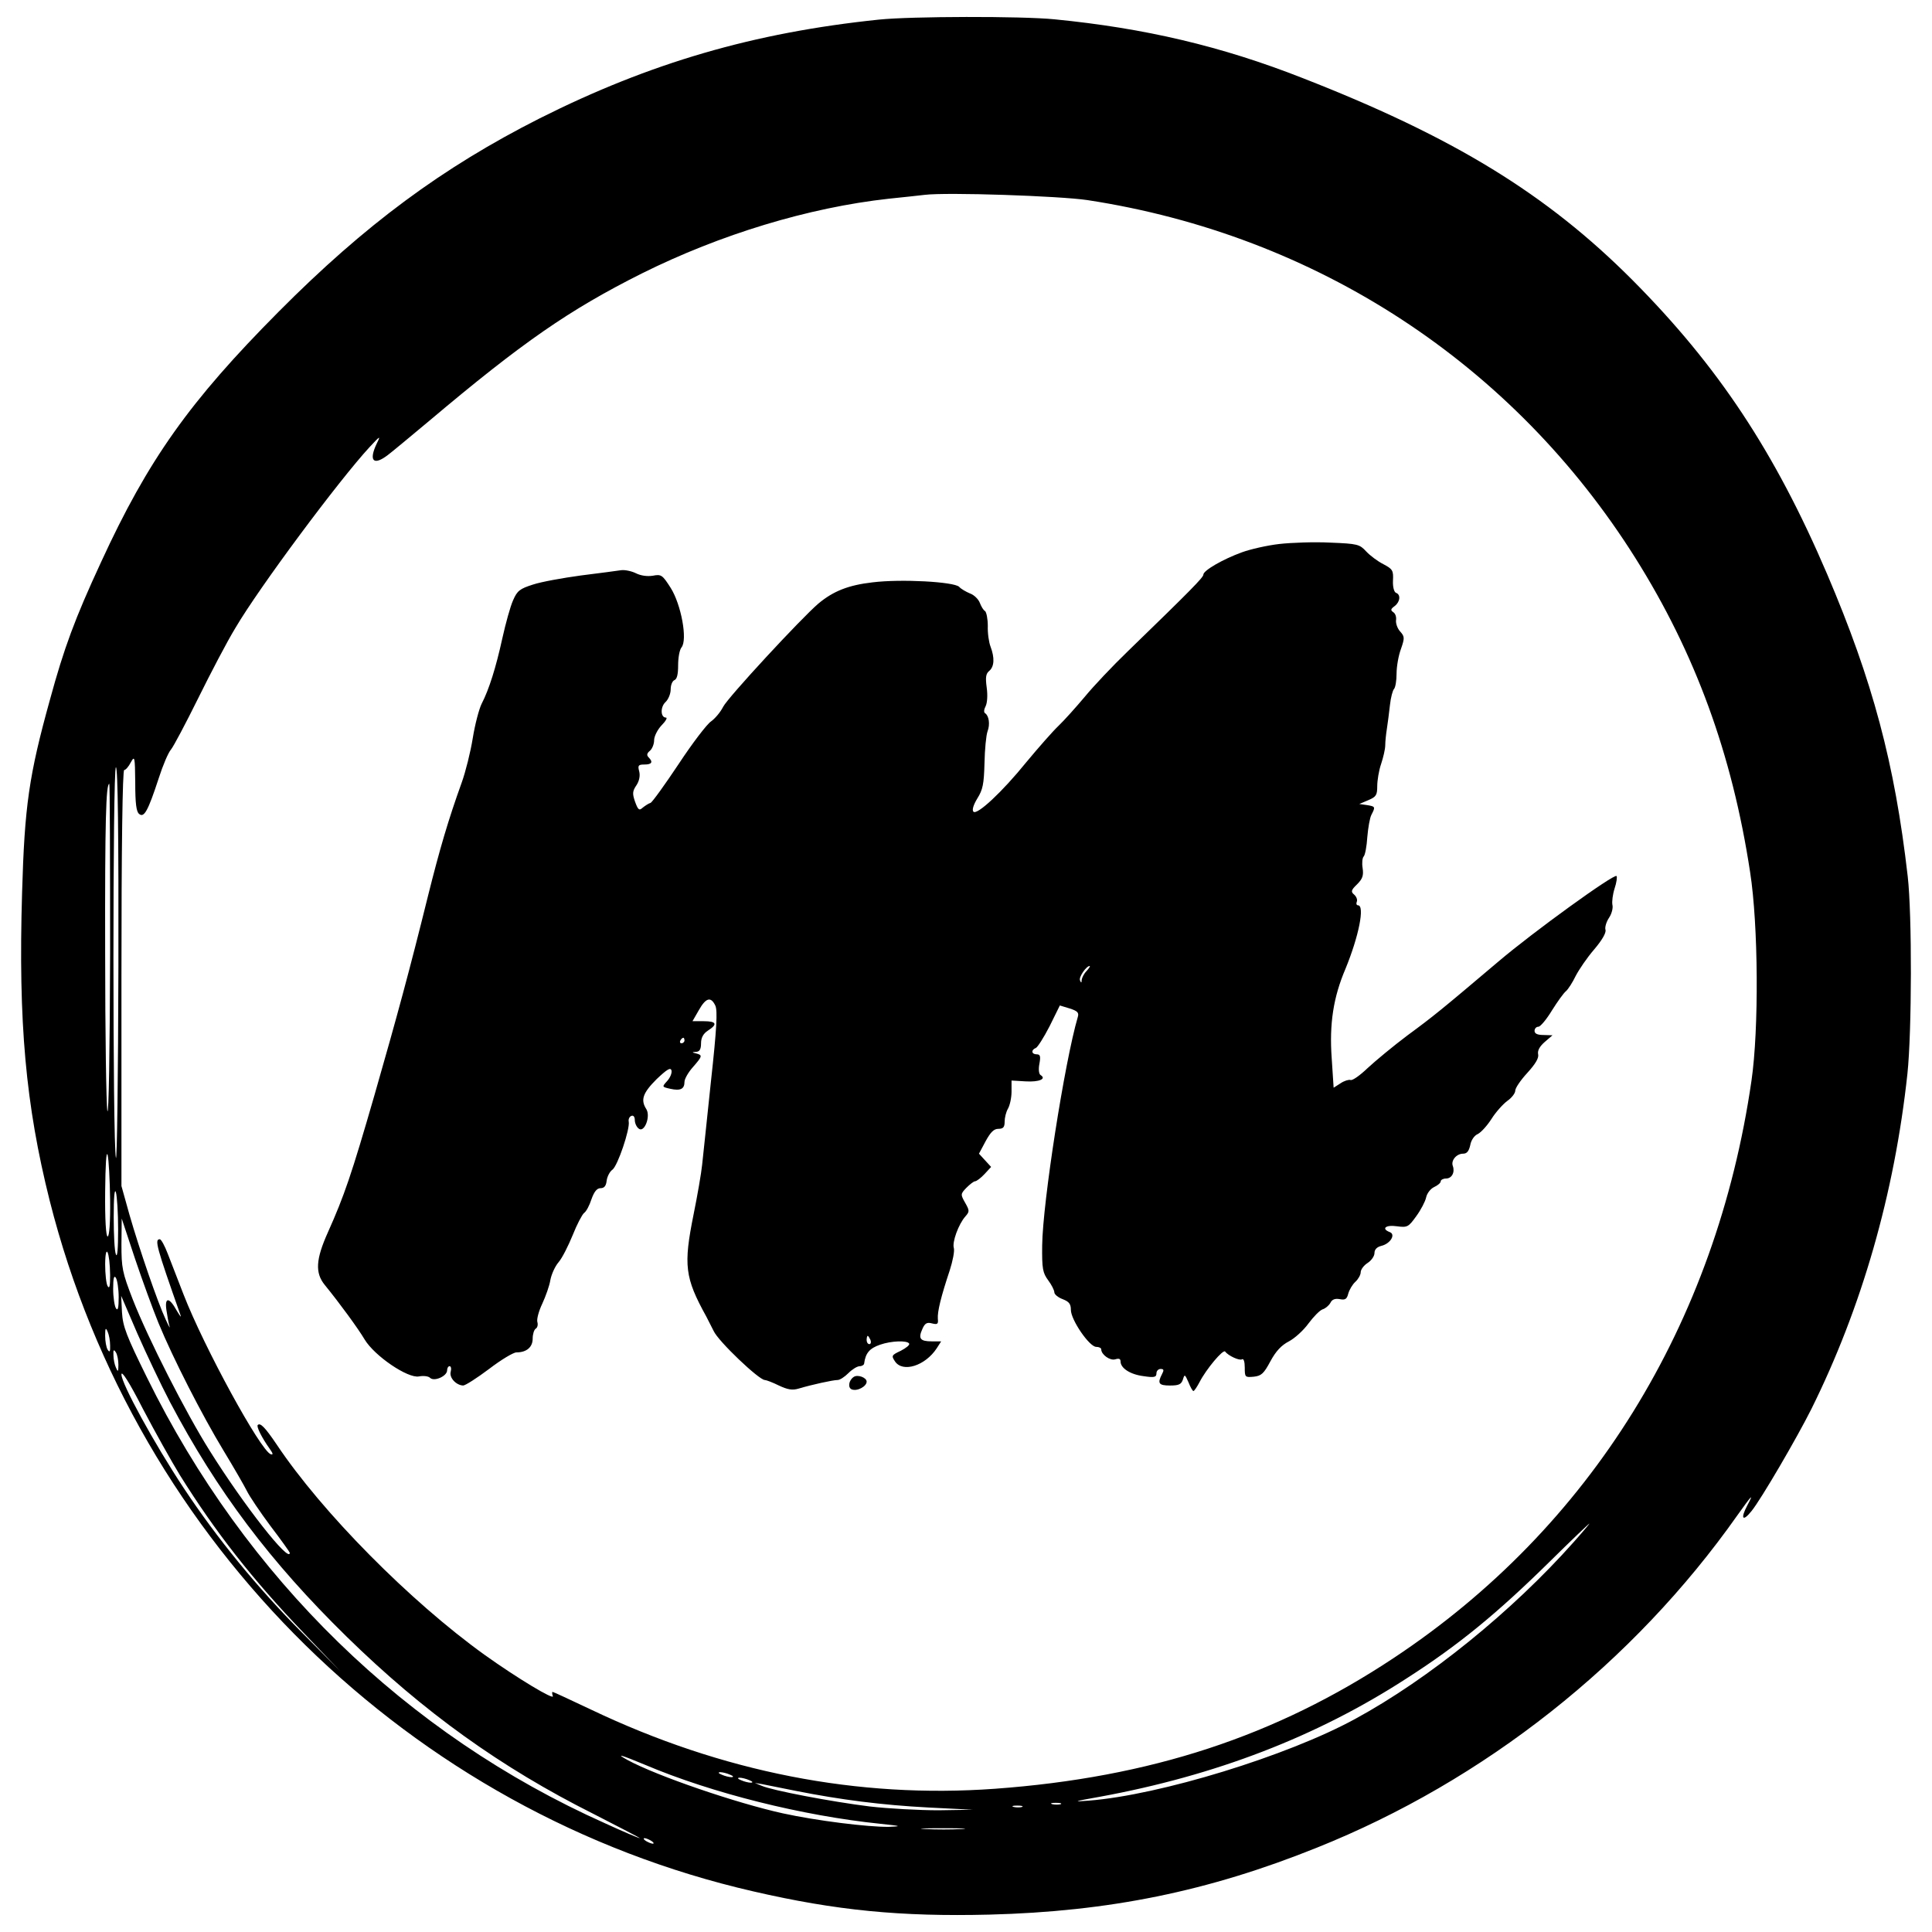
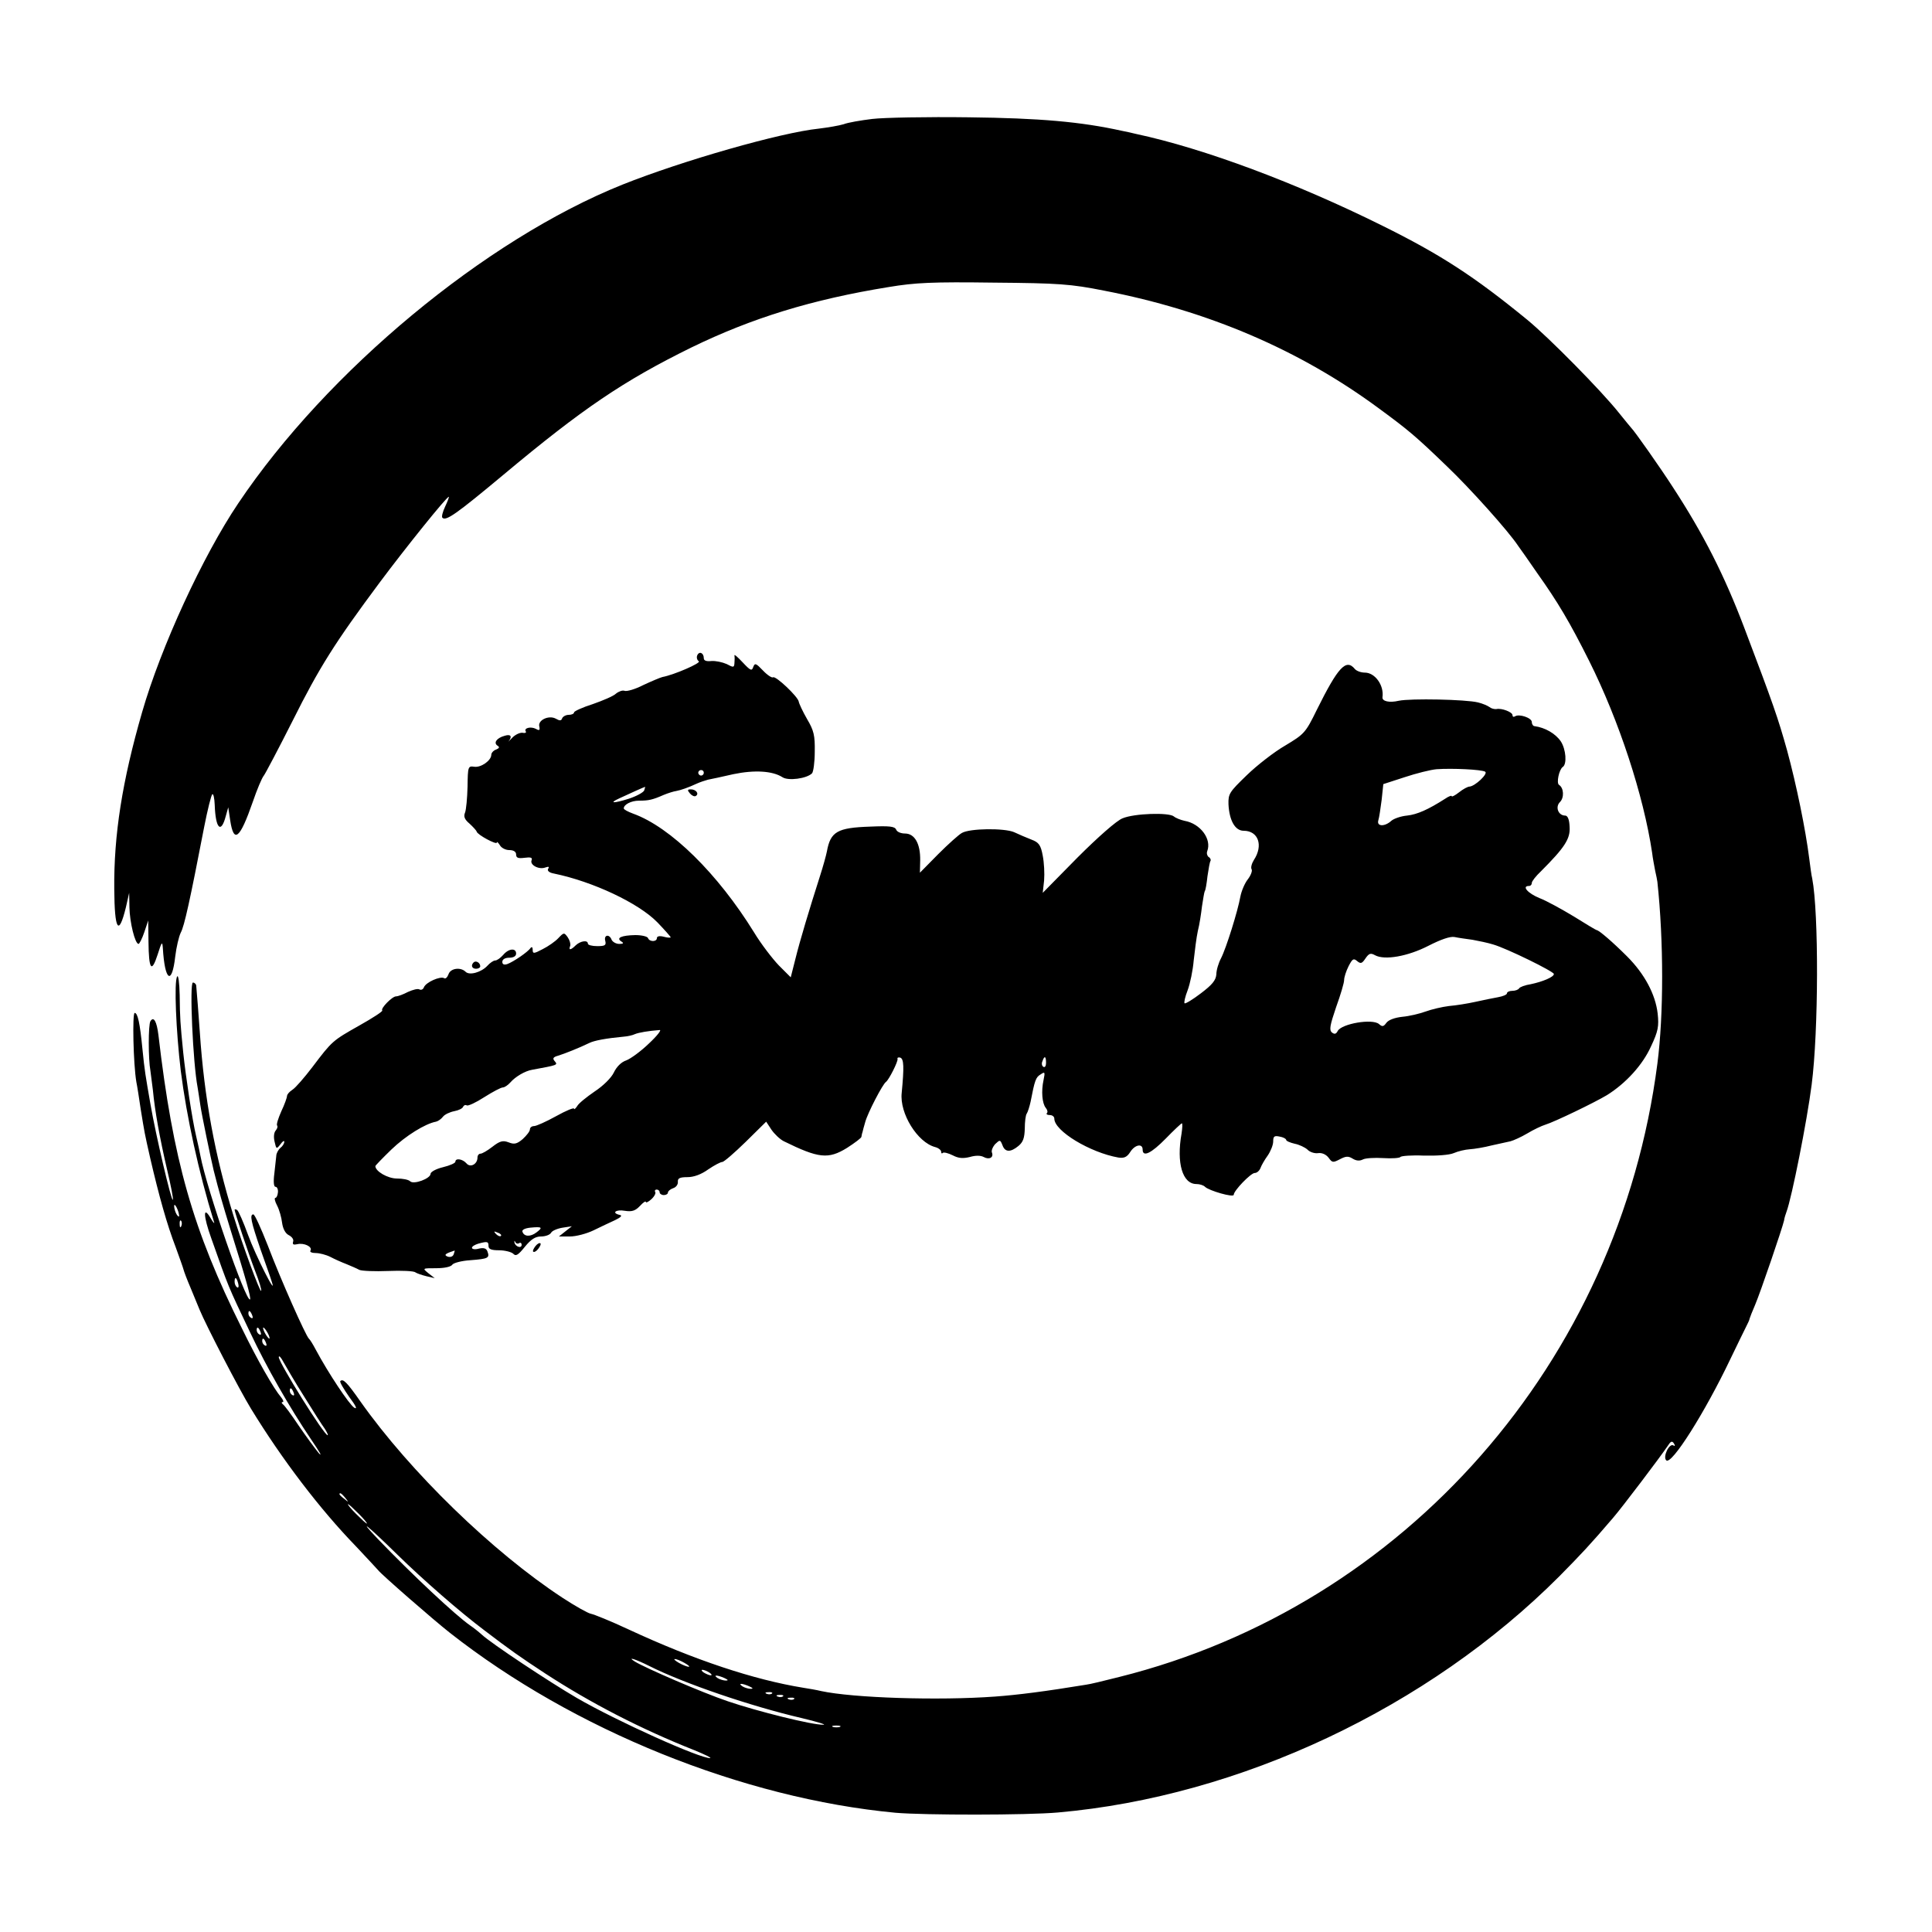
<svg xmlns="http://www.w3.org/2000/svg" version="1.0" width="700pt" height="700pt" viewBox="0 0 700 700" preserveAspectRatio="xMidYMid meet">
  <g transform="translate(0,700) scale(0.1,-0.1)" fill="#000000" stroke="none">
-     <path d="M3185 6929 c-454 -47 -830 -157 -1230 -358 -352 -178 -633 -386 -945 -700 -323 -325 -473 -536 -644 -908 -95 -205 -134 -311 -185 -498 -76 -274 -92 -385 -101 -700 -14 -470 13 -768 100 -1115 314 -1243 1307 -2218 2550 -2503 299 -69 533 -92 855 -84 432 11 792 84 1185 242 608 243 1148 670 1525 1205 52 73 61 83 36 36 -26 -49 -17 -61 15 -21 35 43 165 266 217 370 182 367 301 779 348 1215 16 152 17 576 1 715 -47 410 -127 708 -292 1095 -190 444 -395 753 -705 1065 -311 312 -647 518 -1195 732 -295 116 -573 181 -899 213 -120 12 -520 11 -636 -1z m755 -654 c830 -127 1543 -593 1986 -1298 216 -344 350 -709 415 -1137 30 -192 32 -570 5 -755 -128 -884 -584 -1620 -1296 -2092 -428 -284 -882 -433 -1445 -474 -497 -36 -988 60 -1464 287 -74 35 -136 64 -139 64 -2 0 -2 -7 1 -15 7 -17 -128 64 -247 149 -270 194 -590 517 -754 763 -42 62 -59 79 -68 70 -6 -5 15 -47 43 -86 12 -17 14 -23 4 -20 -37 13 -241 386 -316 579 -20 52 -46 119 -57 147 -11 29 -24 53 -29 53 -20 0 -12 -28 75 -275 4 -11 -2 -3 -14 17 -27 49 -44 49 -37 1 3 -21 8 -47 11 -58 4 -11 -3 0 -14 25 -29 62 -95 254 -131 379 l-29 104 0 754 c0 479 4 753 10 753 5 0 16 12 24 28 14 25 15 21 16 -74 0 -76 4 -105 14 -113 18 -15 32 10 71 129 15 47 35 94 45 105 9 11 53 94 98 185 45 91 105 206 135 255 87 148 376 536 486 655 39 42 41 43 26 13 -30 -63 -12 -82 41 -41 16 12 83 68 149 123 338 285 507 402 770 534 285 142 605 239 895 271 52 5 111 12 130 14 80 10 490 -4 590 -19z m-3511 -2777 c-1 -398 -5 -709 -9 -693 -12 47 -12 1415 0 1415 7 0 10 -247 9 -722z m-30 50 c-1 -352 -5 -596 -10 -573 -4 22 -8 281 -8 575 -1 476 3 610 15 610 2 0 3 -276 3 -612z m0 -895 c1 -83 -3 -133 -9 -133 -6 0 -10 60 -9 163 1 96 4 150 9 132 4 -16 8 -90 9 -162z m29 -108 c0 -70 -3 -103 -8 -90 -5 11 -8 72 -8 135 0 72 3 106 8 90 4 -14 8 -74 8 -135z m146 -338 c53 -129 159 -336 236 -463 37 -61 75 -127 84 -145 9 -19 48 -77 86 -128 39 -51 70 -95 70 -97 0 -40 -166 171 -291 371 -85 135 -222 404 -278 547 -38 98 -41 114 -41 200 l1 93 48 -145 c27 -80 65 -184 85 -233z m-175 173 c0 -39 -2 -51 -9 -40 -5 8 -9 44 -9 80 1 80 17 45 18 -40z m31 -80 c0 -39 -3 -51 -10 -40 -5 8 -10 40 -10 70 0 39 3 51 10 40 5 -8 10 -40 10 -70z m186 -380 c170 -322 363 -579 640 -850 279 -273 559 -474 894 -642 96 -49 171 -88 168 -88 -4 0 -61 24 -126 54 -721 322 -1302 888 -1660 1616 -74 150 -87 184 -90 235 l-3 60 58 -135 c33 -75 86 -187 119 -250z m-217 205 c1 -23 -2 -26 -9 -15 -5 8 -9 31 -9 50 0 29 2 31 9 15 5 -11 9 -33 9 -50z m30 -70 c0 -26 -2 -27 -9 -10 -5 11 -9 31 -9 45 -1 20 1 22 9 10 5 -8 9 -28 9 -45z m223 -400 c128 -205 262 -377 447 -570 l134 -140 -139 140 c-163 164 -308 342 -428 523 -108 163 -226 379 -226 412 0 16 28 -27 78 -125 43 -82 104 -191 134 -240z m5050 -242 c-222 -250 -525 -496 -792 -641 -245 -134 -708 -276 -965 -296 -61 -5 -56 -3 40 14 419 77 784 217 1110 428 189 121 329 236 520 424 77 76 142 138 144 138 1 0 -24 -30 -57 -67z m-3363 -808 c241 -102 569 -184 851 -213 76 -8 79 -9 30 -11 -74 -1 -261 22 -384 49 -168 37 -455 135 -562 193 -47 26 -24 19 65 -18z m306 -35 c13 -5 14 -9 5 -9 -8 0 -24 4 -35 9 -13 5 -14 9 -5 9 8 0 24 -4 35 -9z m70 -20 c13 -5 14 -9 5 -9 -8 0 -24 4 -35 9 -13 5 -14 9 -5 9 8 0 24 -4 35 -9z m170 -39 c162 -32 309 -51 480 -60 l160 -8 -125 -2 c-69 0 -182 6 -250 14 -137 17 -353 58 -391 75 l-24 10 25 -4 c14 -3 70 -14 125 -25z m958 -48 c-7 -2 -21 -2 -30 0 -10 3 -4 5 12 5 17 0 24 -2 18 -5z m-140 -10 c-7 -2 -21 -2 -30 0 -10 3 -4 5 12 5 17 0 24 -2 18 -5z m-220 -80 c-34 -2 -93 -2 -130 0 -37 2 -9 3 62 3 72 0 102 -1 68 -3z m-1123 -43 c8 -5 11 -10 5 -10 -5 0 -17 5 -25 10 -8 5 -10 10 -5 10 6 0 17 -5 25 -10z" />
-     <path d="M4635 5029 c-44 -5 -105 -19 -135 -30 -69 -25 -140 -66 -140 -81 0 -10 -44 -55 -274 -278 -54 -52 -124 -126 -156 -165 -32 -38 -75 -86 -95 -105 -20 -19 -72 -78 -116 -131 -89 -110 -179 -193 -192 -180 -6 6 0 25 14 48 20 32 24 52 26 128 1 50 6 101 11 115 10 26 5 57 -9 66 -5 3 -4 14 2 25 6 12 8 40 4 68 -5 37 -3 50 9 60 19 16 20 48 5 88 -6 15 -11 49 -10 75 0 26 -5 50 -10 54 -6 3 -14 17 -19 30 -5 13 -21 29 -36 34 -14 6 -32 16 -39 24 -19 18 -209 29 -314 16 -86 -10 -141 -31 -196 -77 -61 -52 -327 -339 -345 -374 -10 -20 -30 -43 -44 -53 -14 -9 -67 -78 -117 -154 -50 -75 -96 -139 -102 -141 -7 -2 -19 -10 -28 -17 -13 -12 -17 -9 -28 21 -10 29 -10 38 5 60 10 15 14 34 10 50 -6 22 -3 25 19 25 27 0 32 9 15 26 -8 8 -6 15 5 24 8 7 15 24 15 38 0 14 12 38 27 54 15 15 22 28 16 28 -20 0 -21 38 -2 56 10 9 19 30 19 46 0 16 6 31 14 34 9 4 13 21 13 54 0 27 5 55 12 64 23 27 -1 156 -39 216 -30 47 -34 50 -65 44 -20 -3 -43 0 -61 9 -16 8 -41 13 -54 11 -14 -2 -79 -11 -145 -19 -66 -9 -144 -23 -174 -33 -47 -15 -57 -22 -72 -57 -10 -22 -27 -84 -39 -138 -23 -105 -48 -185 -75 -237 -9 -18 -24 -74 -32 -124 -8 -50 -26 -122 -40 -161 -49 -136 -80 -242 -122 -410 -66 -267 -113 -440 -194 -722 -84 -291 -110 -366 -169 -498 -44 -98 -47 -147 -11 -191 53 -65 121 -158 144 -197 36 -60 157 -142 197 -134 16 3 34 1 40 -5 15 -15 62 6 62 27 0 8 4 15 9 15 5 0 7 -9 4 -20 -6 -22 20 -49 45 -50 8 0 50 27 94 60 43 33 88 60 99 60 37 0 59 19 59 50 0 16 5 32 11 36 6 3 9 14 6 24 -3 10 5 40 18 67 12 26 26 65 29 85 4 21 17 50 30 65 13 15 35 59 51 98 15 38 34 74 41 80 8 5 20 28 27 50 10 28 20 40 33 40 13 0 20 8 22 27 2 15 11 33 21 40 19 14 64 147 59 174 -2 9 3 19 10 21 7 3 12 -4 12 -15 0 -11 6 -25 14 -31 20 -17 44 43 28 70 -22 34 -13 59 37 109 38 36 51 44 54 31 2 -9 -5 -26 -16 -38 -19 -21 -19 -21 12 -28 36 -8 51 -1 51 25 0 11 14 35 30 53 35 40 36 44 13 50 -17 4 -17 5 0 6 12 1 17 10 17 31 0 20 8 35 25 46 36 23 31 34 -15 34 l-41 0 23 40 c26 46 44 50 60 16 8 -19 5 -82 -16 -273 -14 -136 -29 -273 -32 -303 -3 -30 -17 -111 -31 -180 -37 -184 -32 -229 46 -370 4 -8 16 -32 27 -53 17 -37 164 -177 185 -177 5 0 29 -9 51 -20 32 -15 49 -18 72 -11 47 14 124 31 141 31 8 0 25 11 39 25 14 14 32 25 41 25 8 0 16 5 16 10 5 38 20 55 58 68 40 14 98 16 105 4 3 -5 -11 -16 -30 -26 -34 -16 -35 -18 -21 -39 28 -41 109 -16 151 48 l16 25 -34 0 c-42 0 -50 10 -34 45 9 21 17 25 35 20 20 -5 23 -2 21 17 -2 25 11 79 43 175 11 34 18 70 15 81 -7 21 17 87 42 115 15 17 15 21 -1 49 -17 30 -17 32 4 54 13 13 27 24 32 24 5 0 21 12 34 26 l24 26 -22 24 -22 24 24 45 c18 33 30 45 46 45 18 0 23 6 23 26 0 14 5 35 12 47 7 12 13 40 13 62 l0 40 51 -3 c49 -3 77 9 54 23 -6 4 -8 21 -4 41 5 27 3 34 -10 34 -19 0 -21 16 -3 23 6 2 29 38 50 79 l37 75 36 -11 c28 -9 34 -15 29 -31 -48 -164 -127 -671 -129 -827 -1 -85 2 -100 22 -127 12 -16 22 -36 22 -43 0 -8 14 -19 30 -25 23 -9 30 -17 30 -39 0 -36 67 -134 92 -134 10 0 18 -4 18 -9 0 -19 32 -42 51 -36 13 4 19 2 19 -8 0 -24 35 -47 83 -53 39 -6 47 -4 47 10 0 9 7 16 15 16 12 0 13 -4 5 -19 -17 -33 -12 -41 29 -41 32 0 41 4 47 22 6 20 7 19 20 -10 7 -18 15 -32 18 -32 3 0 13 15 22 32 24 47 86 121 93 111 11 -15 52 -34 61 -28 6 4 10 -9 10 -30 0 -35 1 -36 33 -33 27 3 36 11 60 56 20 37 40 58 67 72 21 11 53 40 71 65 18 24 40 47 51 51 10 3 22 13 28 23 6 13 17 17 34 14 20 -4 26 0 31 20 4 14 15 33 26 43 10 9 19 25 19 34 0 10 11 25 25 34 14 9 25 25 25 36 0 13 9 22 25 26 33 8 53 42 30 50 -31 12 -15 27 26 21 38 -5 42 -3 70 36 17 23 33 54 36 68 3 15 16 32 29 38 13 6 24 15 24 21 0 5 9 10 19 10 21 0 33 22 25 45 -8 20 13 45 37 45 14 0 21 9 26 31 3 18 15 35 27 40 12 6 34 30 50 55 15 24 41 53 57 65 16 11 29 28 29 37 0 10 20 39 44 65 30 33 42 54 39 67 -3 13 5 28 23 44 l29 25 -32 1 c-23 0 -33 5 -33 15 0 8 6 15 14 15 7 0 29 26 49 59 20 32 43 64 51 70 8 7 24 32 35 55 12 23 41 66 67 96 28 33 44 60 41 71 -3 9 3 29 13 44 10 15 15 36 12 47 -2 11 1 37 8 59 7 21 10 42 7 45 -9 9 -301 -202 -427 -309 -208 -176 -236 -199 -330 -268 -52 -39 -117 -93 -145 -119 -27 -26 -55 -46 -62 -43 -6 2 -23 -3 -36 -12 l-25 -16 -7 107 c-9 124 6 221 50 324 48 117 71 230 45 230 -5 0 -7 6 -4 13 3 8 -2 19 -10 26 -12 10 -11 16 11 37 20 20 24 32 20 59 -3 18 -1 37 4 42 5 5 11 37 13 70 3 34 9 70 15 81 15 29 14 30 -16 35 l-28 4 33 14 c28 12 32 18 32 51 0 20 6 57 14 80 8 24 15 54 15 68 0 14 3 41 6 60 3 19 8 58 11 85 3 28 10 54 15 59 5 6 9 30 9 55 0 26 7 66 16 90 14 40 13 45 -3 63 -10 11 -16 29 -15 40 2 12 -2 25 -10 30 -10 7 -10 11 5 22 20 15 23 42 5 48 -7 3 -12 21 -11 44 2 37 -1 42 -35 60 -20 10 -48 31 -62 46 -24 26 -31 28 -130 32 -58 3 -141 0 -185 -5z m-698 -1547 c-10 -10 -17 -25 -18 -33 0 -11 -2 -11 -6 -1 -5 12 23 52 35 52 3 0 -2 -8 -11 -18z m-1457 -252 c0 -5 -5 -10 -11 -10 -5 0 -7 5 -4 10 3 6 8 10 11 10 2 0 4 -4 4 -10z m674 -1085 c3 -8 1 -15 -4 -15 -6 0 -10 7 -10 15 0 8 2 15 4 15 2 0 6 -7 10 -15z" />
-     <path d="M3093 2011 c-18 -12 -22 -39 -7 -45 20 -8 54 11 54 28 0 15 -33 27 -47 17z" />
+     <path d="M3160 6569 c-41 -5 -88 -13 -103 -19 -16 -5 -57 -12 -90 -16 -137 -14 -494 -116 -712 -203 -496 -199 -1070 -675 -1392 -1155 -128 -190 -280 -520 -348 -756 -72 -249 -103 -445 -101 -642 1 -149 16 -172 42 -66 l12 53 1 -53 c1 -53 20 -132 33 -132 3 0 13 19 21 43 l14 42 1 -77 c1 -101 11 -115 33 -47 15 47 17 50 19 24 7 -120 33 -137 45 -30 4 33 13 72 20 86 13 24 33 115 85 384 12 61 25 113 29 117 4 4 8 -13 9 -39 3 -86 23 -105 40 -40 l9 32 7 -47 c13 -86 35 -68 82 67 15 44 33 87 40 95 6 8 53 97 104 198 97 194 153 283 316 502 94 126 242 310 250 310 2 0 -4 -16 -13 -35 -9 -19 -14 -38 -10 -41 13 -13 52 15 220 155 287 240 436 341 682 462 220 107 437 174 715 219 96 16 158 19 380 16 237 -2 279 -5 400 -29 378 -73 709 -215 995 -426 109 -80 135 -102 248 -211 82 -78 222 -234 257 -287 8 -11 40 -56 70 -100 74 -104 118 -178 188 -318 108 -216 197 -487 228 -695 2 -19 8 -48 11 -65 4 -16 7 -34 8 -40 23 -214 23 -482 0 -659 -140 -1081 -914 -1963 -1950 -2222 -55 -14 -109 -27 -120 -28 -146 -24 -247 -37 -330 -43 -206 -15 -514 -5 -630 20 -16 4 -46 9 -65 12 -178 29 -393 100 -632 211 -64 30 -126 55 -137 57 -11 2 -57 28 -103 58 -253 166 -551 455 -732 711 -49 70 -63 84 -73 74 -3 -3 12 -28 32 -57 25 -33 31 -47 18 -39 -18 12 -93 124 -139 210 -10 19 -21 37 -25 40 -12 12 -102 214 -149 338 -24 61 -47 112 -52 112 -14 0 -9 -25 26 -127 19 -54 38 -107 41 -118 20 -60 -60 98 -86 170 -17 47 -35 88 -40 91 -5 3 -9 3 -9 1 0 -8 48 -153 74 -221 15 -38 25 -71 22 -73 -4 -5 -66 162 -100 272 -67 216 -106 427 -122 665 -6 84 -9 122 -13 168 0 6 -6 12 -12 12 -13 0 0 -292 17 -380 2 -14 7 -43 10 -65 5 -35 38 -193 48 -235 21 -83 32 -120 61 -215 58 -185 75 -248 71 -253 -14 -13 -157 399 -180 521 -2 12 -9 43 -15 69 -15 63 -38 218 -47 303 -11 110 -12 125 -13 210 -1 44 -5 74 -9 67 -12 -17 -4 -201 13 -342 21 -166 65 -368 120 -546 4 -10 -2 -5 -11 11 -29 50 -28 10 2 -73 63 -178 58 -167 140 -339 60 -127 142 -271 221 -388 30 -44 43 -66 28 -50 -14 17 -47 62 -73 100 -26 39 -51 73 -57 77 -5 4 -6 8 -1 8 5 0 2 8 -6 18 -25 29 -85 133 -141 248 -179 359 -250 610 -303 1064 -6 49 -17 69 -29 50 -8 -13 -8 -137 0 -180 2 -14 6 -45 9 -70 7 -75 25 -174 51 -286 14 -59 24 -109 21 -111 -5 -6 -61 231 -81 347 -18 104 -21 119 -29 200 -9 93 -17 130 -28 130 -9 0 -5 -185 6 -250 3 -14 10 -59 16 -100 14 -86 13 -82 34 -175 32 -138 61 -242 93 -325 13 -36 26 -72 28 -80 2 -8 13 -37 25 -65 11 -27 26 -63 33 -80 23 -56 144 -290 187 -360 112 -183 249 -363 380 -498 41 -44 77 -82 80 -86 11 -15 199 -179 260 -227 448 -352 1061 -600 1615 -652 105 -9 476 -9 588 1 660 58 1342 380 1817 856 78 79 112 115 194 211 33 38 172 222 197 259 12 19 17 22 24 11 5 -8 4 -11 -2 -7 -15 9 -39 -41 -26 -54 19 -19 141 175 232 366 24 50 49 101 56 115 7 14 14 28 14 32 1 4 10 27 20 50 20 47 99 279 105 306 1 9 6 24 9 32 19 51 74 327 91 460 25 193 26 622 2 747 -3 11 -7 44 -11 74 -13 103 -46 265 -80 390 -33 118 -50 167 -155 444 -72 190 -148 340 -259 510 -45 70 -140 205 -151 215 -3 3 -23 28 -45 55 -62 78 -252 271 -331 336 -193 158 -315 237 -525 341 -312 155 -646 280 -894 333 -16 4 -39 9 -50 11 -149 33 -298 46 -555 49 -151 2 -309 -1 -350 -6z m-2511 -3974 c0 -5 -4 -3 -9 5 -5 8 -9 22 -9 30 0 16 17 -16 18 -35z m8 -37 c-3 -8 -6 -5 -6 6 -1 11 2 17 5 13 3 -3 4 -12 1 -19z m206 -208 c3 -11 1 -18 -4 -14 -5 3 -9 12 -9 20 0 20 7 17 13 -6z m51 -116 c3 -8 2 -12 -4 -9 -6 3 -10 10 -10 16 0 14 7 11 14 -7z m30 -60 c3 -8 2 -12 -4 -9 -6 3 -10 10 -10 16 0 14 7 11 14 -7z m26 -4 c6 -11 8 -20 6 -20 -3 0 -10 9 -16 20 -6 11 -8 20 -6 20 3 0 10 -9 16 -20z m-6 -36 c3 -8 2 -12 -4 -9 -6 3 -10 10 -10 16 0 14 7 11 14 -7z m138 -194 c32 -52 66 -105 75 -117 8 -13 13 -23 10 -23 -13 0 -177 263 -177 283 1 7 8 -1 17 -18 9 -16 42 -73 75 -125z m-38 14 c3 -8 2 -12 -4 -9 -6 3 -10 10 -10 16 0 14 7 11 14 -7z m187 -381 c13 -16 12 -17 -3 -4 -10 7 -18 15 -18 17 0 8 8 3 21 -13z m49 -58 c19 -19 32 -35 29 -35 -3 0 -20 16 -39 35 -19 19 -32 35 -29 35 3 0 20 -16 39 -35z m140 -148 c93 -91 227 -208 315 -274 93 -71 130 -97 220 -156 164 -107 348 -202 540 -278 39 -16 64 -28 58 -29 -38 -1 -338 134 -483 218 -98 57 -311 198 -345 230 -11 10 -30 25 -42 33 -53 37 -208 182 -333 312 -79 83 -38 50 70 -56z m912 -403 c125 -63 368 -146 553 -189 55 -13 90 -24 79 -24 -38 -2 -242 49 -347 85 -92 31 -300 121 -337 144 -30 19 2 9 52 -16z m128 11 c14 -8 21 -14 15 -14 -5 0 -21 6 -35 14 -14 8 -20 14 -15 14 6 0 21 -6 35 -14z m90 -35 c8 -5 11 -10 5 -10 -5 0 -17 5 -25 10 -8 5 -10 10 -5 10 6 0 17 -5 25 -10z m55 -20 c13 -6 15 -9 5 -9 -8 0 -22 4 -30 9 -18 12 -2 12 25 0z m90 -30 c13 -6 15 -9 5 -9 -8 0 -22 4 -30 9 -18 12 -2 12 25 0z m82 -26 c-3 -3 -12 -4 -19 -1 -8 3 -5 6 6 6 11 1 17 -2 13 -5z m40 -10 c-3 -3 -12 -4 -19 -1 -8 3 -5 6 6 6 11 1 17 -2 13 -5z m40 -10 c-3 -3 -12 -4 -19 -1 -8 3 -5 6 6 6 11 1 17 -2 13 -5z m166 -101 c-7 -2 -19 -2 -25 0 -7 3 -2 5 12 5 14 0 19 -2 13 -5z" />
+     <path d="M2526 4625 c-3 -8 0 -17 6 -21 9 -6 -89 -49 -132 -57 -8 -2 -39 -15 -69 -29 -29 -15 -60 -24 -68 -21 -7 3 -21 -2 -31 -10 -9 -9 -47 -25 -84 -38 -38 -12 -68 -26 -68 -30 0 -5 -9 -9 -19 -9 -11 0 -21 -6 -24 -12 -3 -10 -9 -10 -23 -2 -25 14 -66 -5 -60 -28 3 -14 0 -16 -12 -9 -19 10 -45 3 -37 -9 3 -5 -3 -7 -12 -5 -10 1 -27 -7 -38 -19 -11 -12 -17 -17 -12 -12 14 19 7 27 -15 20 -29 -8 -41 -26 -25 -36 8 -5 6 -9 -6 -14 -9 -3 -17 -12 -17 -19 0 -20 -37 -47 -62 -43 -22 3 -23 1 -24 -72 -1 -41 -5 -84 -9 -94 -6 -14 -2 -25 16 -40 13 -12 25 -25 26 -29 3 -12 73 -49 73 -40 0 5 5 0 11 -9 5 -10 21 -18 34 -18 16 0 25 -6 25 -16 0 -12 7 -15 30 -12 23 3 30 1 26 -9 -7 -17 27 -35 50 -26 12 4 15 3 10 -5 -4 -7 4 -14 21 -17 141 -29 307 -107 375 -177 26 -27 48 -52 48 -54 0 -2 -11 -2 -25 2 -15 4 -25 2 -25 -5 0 -14 -27 -14 -32 0 -2 6 -23 11 -46 11 -50 -1 -71 -10 -51 -23 10 -6 8 -9 -7 -9 -12 0 -24 7 -28 15 -8 22 -29 18 -23 -4 4 -16 -1 -19 -29 -19 -19 0 -34 4 -34 9 0 14 -27 10 -44 -6 -18 -18 -27 -19 -20 -2 2 7 -2 21 -9 31 -13 18 -14 18 -34 -3 -11 -12 -37 -30 -57 -40 -32 -17 -36 -17 -36 -2 0 9 -3 12 -8 6 -9 -14 -62 -50 -84 -58 -12 -4 -18 -1 -18 8 0 9 10 15 25 15 16 0 25 6 25 15 0 21 -27 19 -47 -5 -10 -11 -22 -20 -29 -20 -6 0 -19 -9 -28 -19 -22 -24 -65 -36 -79 -22 -18 18 -55 13 -62 -9 -4 -11 -11 -18 -16 -14 -14 8 -66 -15 -73 -33 -3 -8 -10 -11 -16 -8 -6 4 -24 -1 -42 -9 -17 -9 -36 -16 -43 -16 -14 0 -57 -44 -50 -51 3 -3 -34 -27 -82 -54 -99 -56 -99 -56 -171 -151 -29 -38 -61 -75 -72 -82 -11 -7 -20 -17 -20 -23 0 -5 -9 -31 -21 -56 -11 -25 -18 -47 -15 -51 3 -3 1 -11 -5 -18 -7 -8 -8 -25 -4 -41 6 -27 7 -27 21 -9 8 11 14 15 14 9 0 -6 -6 -16 -14 -22 -8 -7 -15 -20 -15 -29 -1 -9 -4 -38 -7 -64 -4 -30 -2 -48 4 -48 6 0 10 -9 9 -20 -1 -11 -5 -20 -9 -20 -5 0 -2 -13 6 -28 8 -15 16 -44 18 -62 3 -22 12 -39 24 -45 12 -6 19 -16 16 -24 -3 -10 1 -12 15 -9 24 6 56 -9 48 -23 -4 -5 5 -9 19 -9 13 0 37 -6 53 -14 15 -8 42 -20 58 -26 17 -7 38 -16 47 -21 9 -4 56 -6 105 -4 48 2 93 0 98 -5 6 -4 24 -10 40 -14 l30 -7 -23 18 c-22 18 -22 18 28 18 30 0 54 5 59 13 4 6 33 14 65 16 65 5 71 8 62 32 -4 11 -13 14 -31 10 -14 -4 -25 -2 -25 3 0 5 10 11 23 15 33 9 37 8 37 -9 0 -11 11 -15 38 -15 21 0 44 -6 51 -12 10 -11 18 -6 43 25 22 27 38 37 58 37 16 0 33 6 37 14 4 7 23 15 42 18 l33 5 -23 -18 -24 -19 40 0 c22 0 60 10 85 22 25 12 60 29 78 37 21 10 28 17 18 19 -32 7 -15 21 18 15 26 -4 38 0 55 18 11 12 21 19 21 14 0 -4 9 0 20 10 11 10 17 22 14 26 -3 5 0 9 5 9 6 0 11 -4 11 -10 0 -5 7 -10 15 -10 8 0 15 4 15 9 0 5 8 12 19 16 10 3 18 13 17 23 -1 13 7 17 35 17 23 0 50 10 75 28 22 15 45 27 51 27 6 0 44 33 85 73 l74 73 19 -29 c11 -16 31 -35 45 -42 126 -62 161 -66 229 -24 28 18 52 36 52 40 1 5 2 12 4 17 1 4 5 21 10 37 9 33 63 137 75 145 11 8 44 74 42 83 -2 5 3 7 10 5 13 -5 14 -34 5 -128 -8 -74 57 -179 121 -196 12 -3 22 -11 22 -17 0 -6 3 -8 6 -4 4 3 20 -1 36 -9 21 -11 37 -12 62 -6 20 6 39 6 50 0 20 -11 37 -2 30 16 -3 7 3 21 12 31 17 16 18 16 26 -4 9 -26 29 -27 58 -3 17 14 22 29 23 63 0 24 3 49 7 54 4 6 10 25 14 43 15 78 19 89 36 99 16 11 17 9 11 -20 -9 -41 -5 -85 8 -101 6 -7 8 -16 4 -19 -3 -4 1 -7 10 -7 10 0 17 -6 17 -13 0 -45 130 -123 232 -141 20 -3 31 1 43 20 17 27 45 32 45 9 0 -29 31 -14 84 40 29 30 56 55 58 55 3 0 2 -17 -1 -37 -19 -106 3 -183 54 -183 11 0 25 -4 31 -10 14 -14 104 -40 104 -29 0 15 62 79 76 79 8 0 17 8 21 18 3 9 15 30 26 45 11 16 20 39 20 51 0 19 4 22 23 18 13 -2 24 -8 24 -12 0 -4 14 -10 31 -14 16 -3 37 -13 46 -21 8 -9 26 -15 39 -13 14 2 29 -5 38 -17 13 -18 16 -18 41 -5 21 11 30 12 46 2 13 -8 25 -9 37 -3 9 5 43 7 74 5 31 -2 59 0 62 4 2 4 41 7 85 5 46 -1 92 2 108 9 16 7 42 13 58 14 17 1 53 7 80 14 28 6 58 13 68 15 11 3 38 15 60 28 23 14 53 28 66 32 33 10 178 80 223 107 69 43 130 110 160 177 26 55 29 73 24 119 -8 69 -47 143 -111 207 -51 51 -102 95 -110 95 -2 0 -39 22 -82 49 -43 26 -99 57 -125 67 -42 17 -66 44 -38 44 6 0 10 5 10 11 0 6 15 25 33 42 86 86 107 118 104 161 -1 27 -7 41 -16 41 -25 0 -37 31 -19 49 16 16 14 51 -3 62 -11 6 0 56 13 65 16 10 12 64 -7 93 -19 28 -57 50 -95 55 -5 0 -10 7 -10 15 0 15 -45 30 -60 21 -6 -4 -10 -2 -10 4 0 11 -39 26 -58 22 -8 -1 -19 2 -25 7 -7 5 -25 13 -42 17 -44 11 -244 15 -287 6 -34 -8 -61 -2 -59 13 6 43 -27 89 -64 89 -14 0 -30 6 -36 13 -32 39 -61 7 -138 -148 -41 -84 -46 -88 -114 -129 -40 -23 -103 -72 -140 -108 -63 -61 -67 -67 -66 -105 3 -59 24 -96 55 -96 53 0 72 -53 37 -106 -8 -13 -12 -28 -8 -34 3 -5 -3 -22 -14 -36 -11 -14 -23 -42 -27 -63 -9 -51 -51 -186 -70 -223 -9 -17 -17 -43 -17 -59 -2 -21 -15 -37 -56 -68 -30 -23 -57 -39 -59 -36 -3 2 2 24 11 47 9 24 19 72 22 108 4 36 10 84 15 107 6 23 12 63 15 89 4 26 8 51 10 55 3 3 7 28 10 55 4 26 8 51 11 55 2 4 -1 11 -7 14 -5 4 -8 13 -5 21 17 44 -25 100 -82 110 -14 3 -32 10 -39 16 -18 15 -144 11 -186 -7 -21 -8 -89 -68 -163 -142 l-126 -128 5 45 c2 25 0 65 -5 90 -7 38 -14 48 -41 58 -18 7 -46 19 -63 27 -35 15 -160 14 -189 -3 -11 -6 -49 -40 -86 -77 l-66 -67 1 45 c1 60 -20 97 -55 97 -15 0 -29 6 -32 14 -5 12 -24 14 -95 11 -118 -4 -143 -18 -156 -90 -3 -15 -14 -55 -25 -89 -39 -122 -73 -235 -89 -300 l-17 -67 -43 43 c-23 24 -64 77 -90 120 -131 212 -302 381 -438 430 -19 7 -34 15 -34 19 0 14 27 28 55 28 35 0 49 3 90 21 17 7 37 13 45 14 16 3 43 12 75 27 11 5 29 11 40 14 11 2 53 11 92 20 77 16 142 12 178 -11 21 -14 88 -5 107 14 5 5 10 40 10 78 1 59 -3 77 -28 119 -16 28 -29 56 -30 63 -3 18 -83 94 -93 88 -4 -3 -21 8 -37 25 -25 26 -29 28 -35 12 -5 -15 -10 -13 -38 17 -18 19 -31 31 -30 25 1 -5 1 -18 0 -28 -1 -16 -4 -16 -28 -3 -16 7 -40 12 -55 11 -18 -2 -28 1 -28 10 0 20 -17 27 -24 10z m2855 -421 c12 -7 -37 -53 -57 -54 -6 0 -23 -9 -38 -21 -14 -11 -26 -17 -26 -14 0 4 -11 0 -24 -9 -61 -39 -101 -57 -138 -61 -22 -2 -48 -11 -57 -19 -24 -22 -54 -21 -47 2 3 9 8 43 12 74 l6 57 77 25 c42 14 94 27 116 29 57 4 163 -1 176 -9z m-2831 -4 c0 -5 -4 -10 -10 -10 -5 0 -10 5 -10 10 0 6 5 10 10 10 6 0 10 -4 10 -10z m-216 -64 c-3 -7 -28 -21 -56 -30 -54 -17 -74 -17 -35 1 34 16 92 42 94 42 1 1 0 -5 -3 -13z m3001 -541 c22 -4 56 -11 75 -17 49 -14 220 -98 220 -107 0 -11 -41 -28 -84 -37 -20 -3 -39 -10 -42 -15 -3 -5 -14 -9 -25 -9 -10 0 -19 -4 -19 -9 0 -5 -15 -11 -32 -14 -18 -3 -55 -11 -83 -17 -27 -6 -70 -13 -95 -15 -25 -3 -63 -12 -85 -20 -22 -8 -60 -17 -84 -19 -27 -3 -50 -11 -58 -22 -10 -14 -15 -15 -27 -4 -25 20 -134 1 -149 -25 -6 -12 -12 -13 -21 -6 -11 9 -7 27 15 92 16 44 29 88 29 98 0 10 7 32 16 50 14 27 18 30 31 19 13 -11 18 -9 30 9 13 19 19 21 35 12 35 -19 119 -4 193 34 45 23 79 35 95 32 14 -3 43 -7 65 -10z m-2984 -376 c-29 -28 -66 -55 -82 -61 -18 -6 -35 -23 -45 -44 -9 -19 -38 -48 -70 -69 -29 -20 -58 -43 -63 -53 -6 -9 -11 -13 -11 -9 0 5 -29 -7 -65 -27 -36 -20 -72 -36 -80 -36 -8 0 -15 -5 -15 -12 0 -7 -12 -22 -26 -35 -21 -18 -31 -20 -51 -12 -21 8 -32 5 -59 -16 -18 -14 -37 -25 -43 -25 -6 0 -11 -6 -11 -14 0 -24 -26 -38 -40 -21 -14 16 -40 20 -40 6 0 -5 -20 -14 -45 -20 -25 -6 -45 -17 -45 -24 0 -17 -61 -40 -74 -27 -6 6 -27 10 -48 10 -33 0 -78 26 -78 45 0 2 26 29 58 60 52 50 123 94 162 101 8 2 19 10 25 18 6 8 25 17 41 20 16 3 30 10 32 16 2 5 8 8 13 5 5 -3 33 10 64 30 30 19 60 35 67 35 6 0 18 8 27 18 18 21 54 42 79 46 92 17 94 17 82 31 -9 10 -6 15 12 20 23 7 76 28 113 46 18 9 61 17 125 23 14 1 32 5 40 9 14 6 50 12 90 15 8 1 -9 -21 -39 -49z m1439 -70 c0 -11 -4 -18 -10 -14 -5 3 -7 12 -3 20 7 21 13 19 13 -6z m-1846 -614 c-22 -17 -45 -16 -51 2 -3 7 9 13 29 15 42 4 46 1 22 -17z m-129 -13 c-3 -3 -11 0 -18 7 -9 10 -8 11 6 5 10 -3 15 -9 12 -12z m66 -26 c5 3 9 0 9 -6 0 -15 -23 -7 -26 8 -1 7 0 8 3 2 2 -5 9 -8 14 -4z m-237 -40 c-3 -9 -12 -12 -22 -9 -15 6 -9 11 25 22 1 1 0 -5 -3 -13z" />
+     <path d="M2500 4125 c7 -8 16 -12 21 -9 13 8 1 24 -18 24 -13 0 -13 -3 -3 -15z" />
+     <path d="M1716 3513 c-11 -11 -6 -23 9 -23 8 0 15 4 15 9 0 13 -16 22 -24 14z" />
+     <path d="M1940 2485 c-7 -9 -11 -18 -8 -20 3 -3 11 1 18 10 7 9 11 18 8 20 -3 3 -11 -1 -18 -10z" />
  </g>
</svg>
